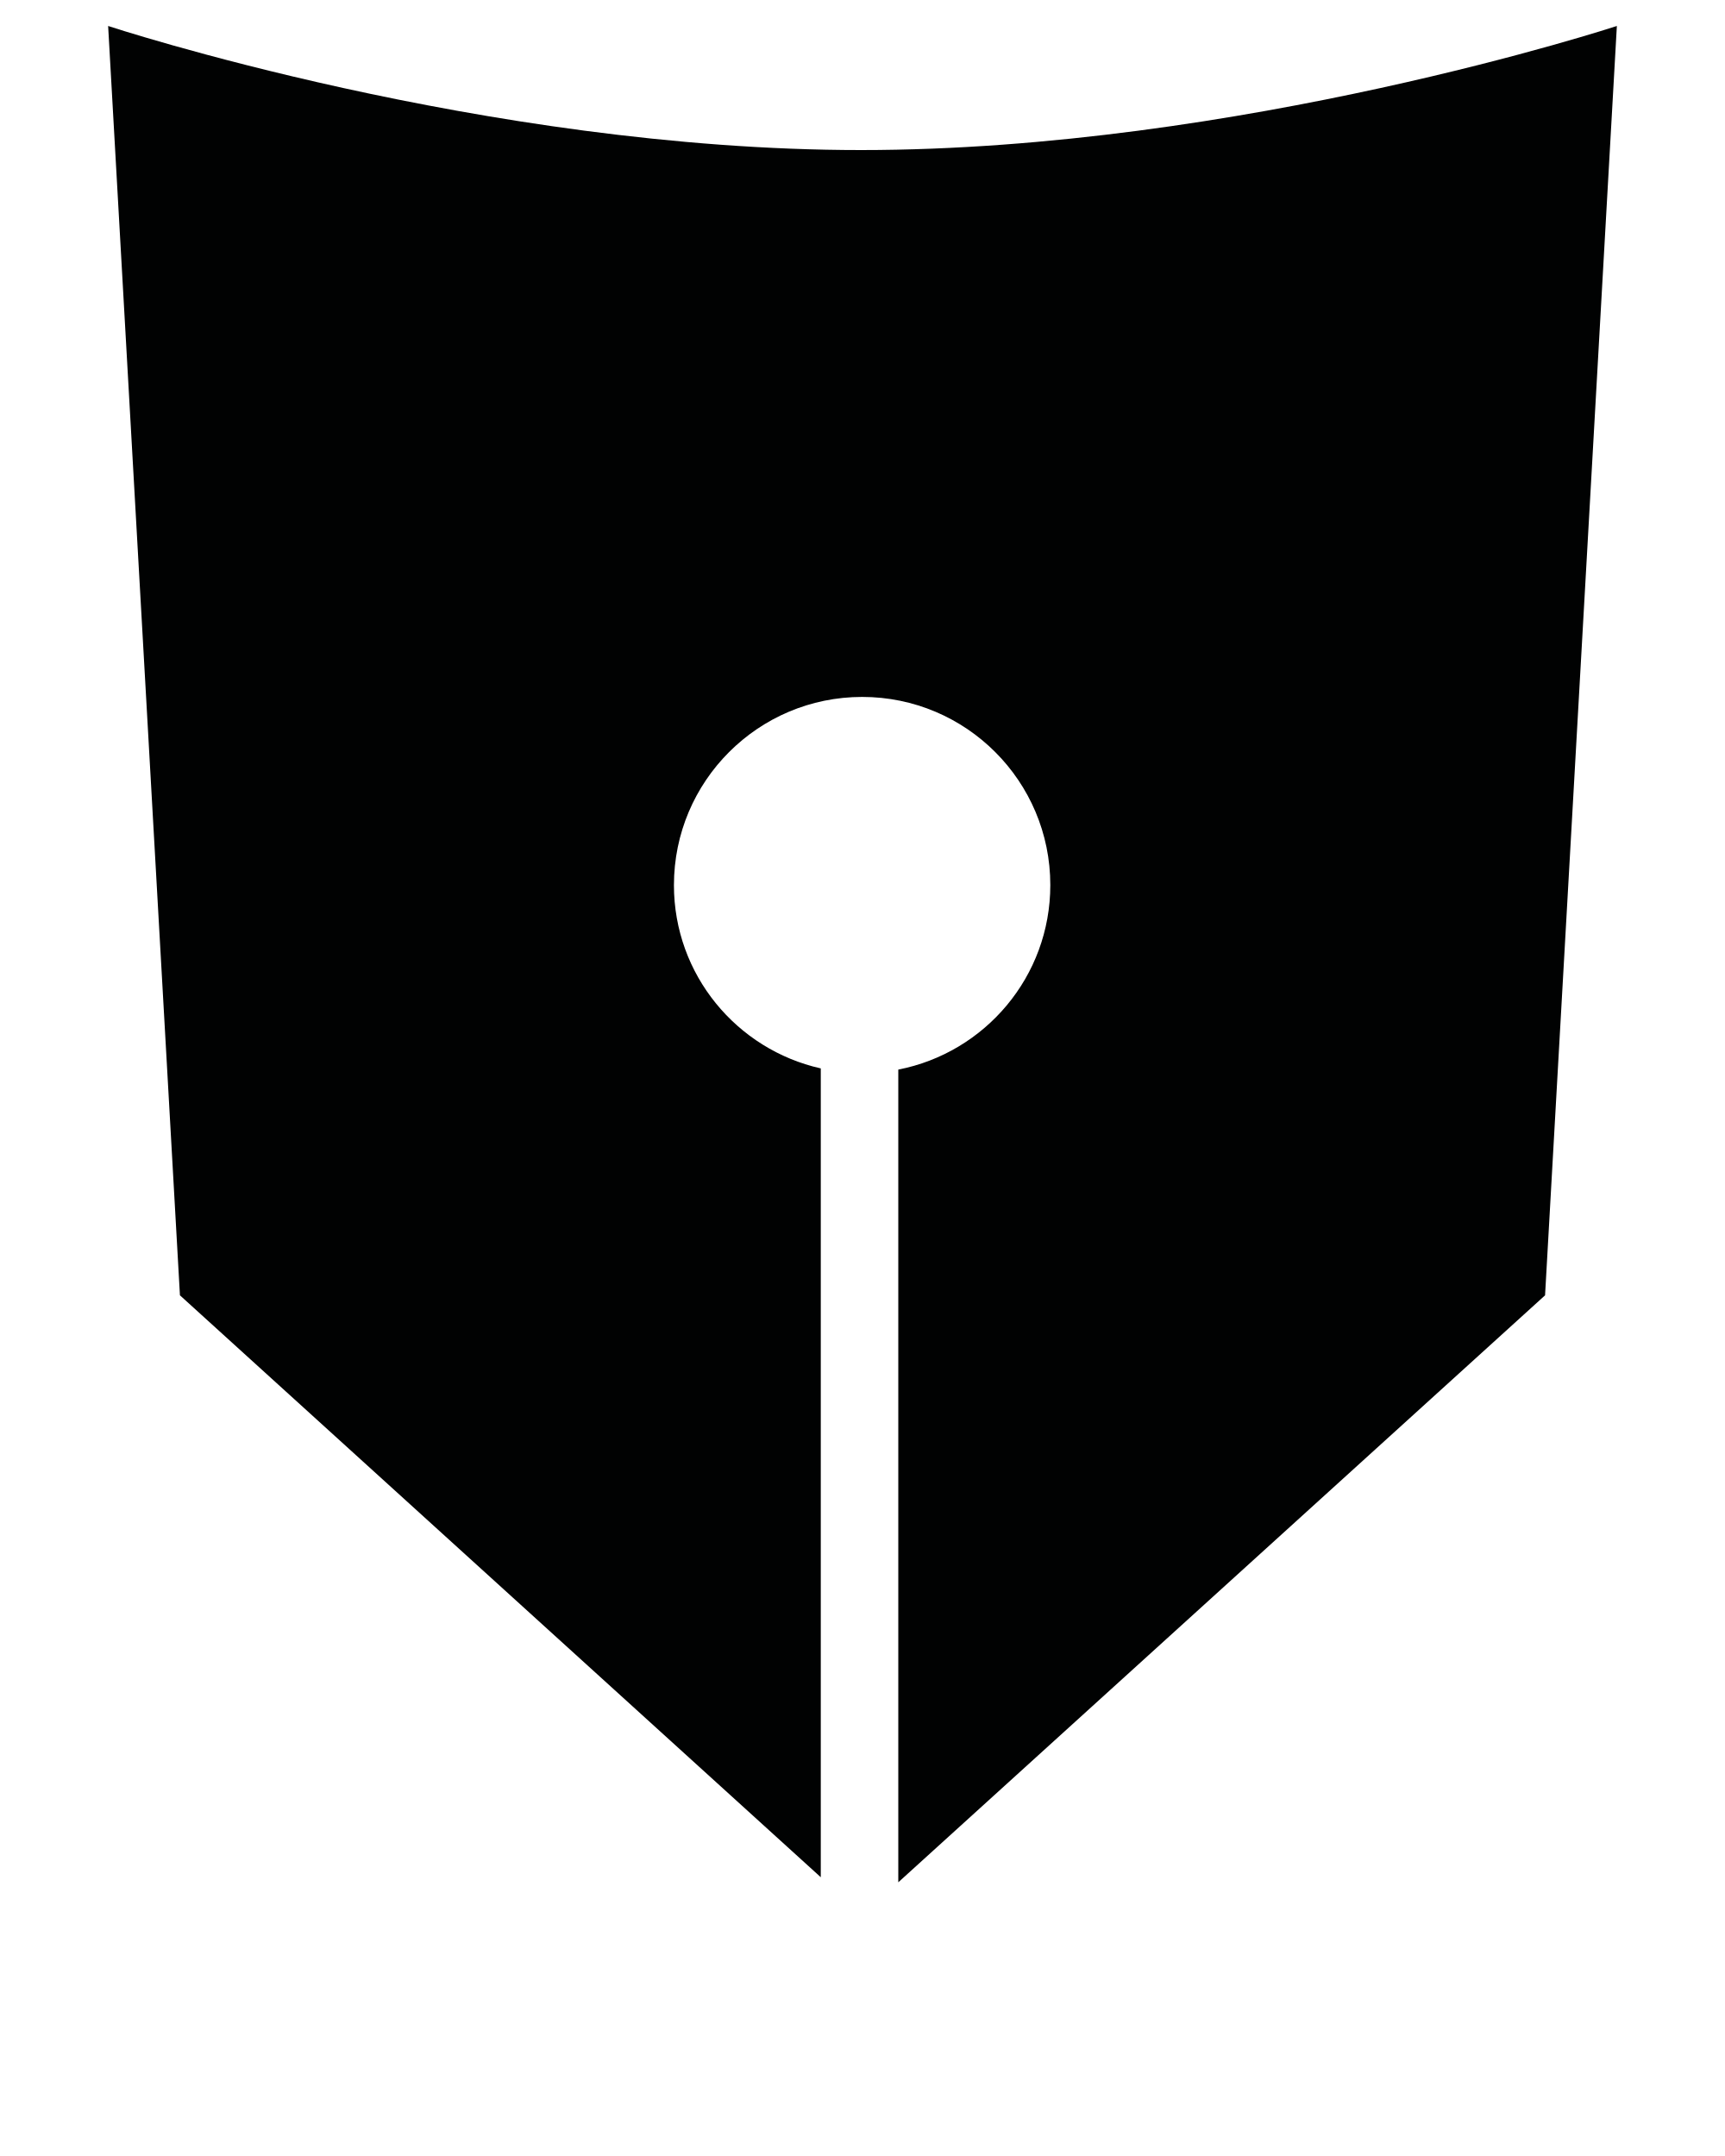
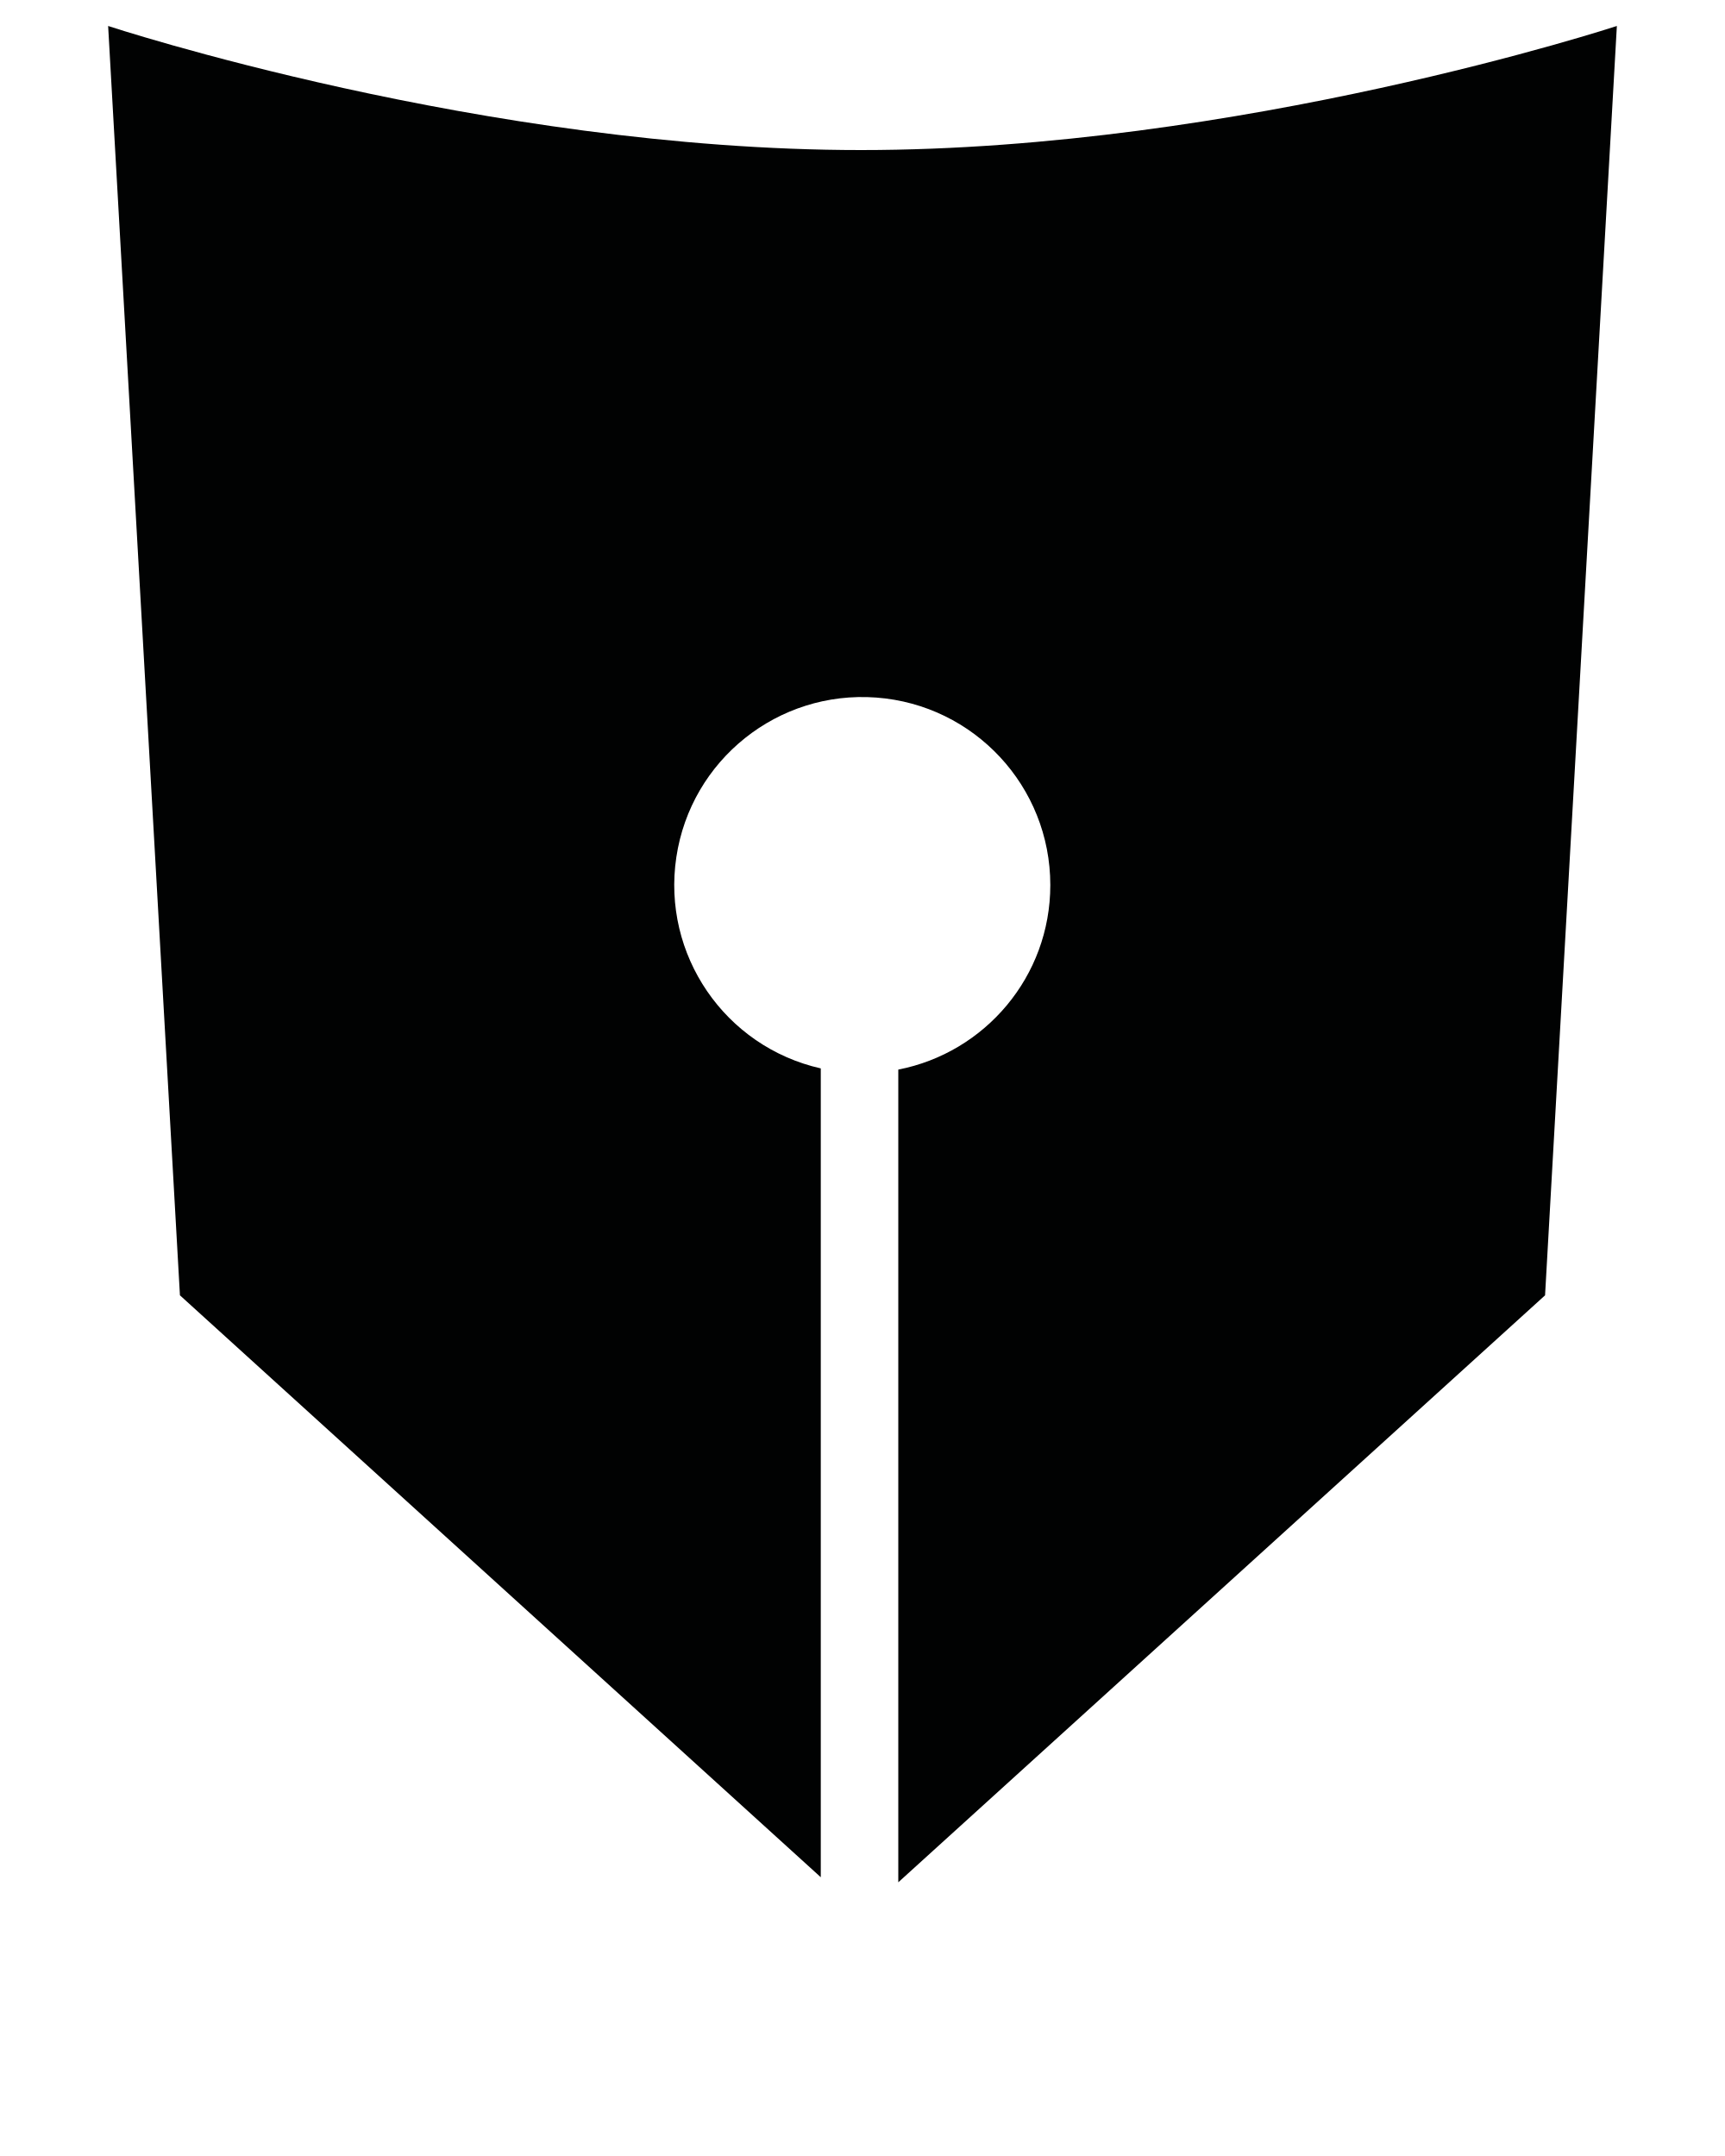
- <svg xmlns="http://www.w3.org/2000/svg" version="1.1" id="Слой_1" x="0px" y="0px" width="16px" height="20px" viewBox="0 0 16 20" enable-background="new 0 0 16 20" xml:space="preserve">
-   <g>
-     <g>
-       <path fill-rule="evenodd" clip-rule="evenodd" fill="#010202" d="M7.986,1.392c-3.494,0-6.983-1.151-6.983-1.151l0.666,11.775    l5.944,5.398V9.911c-0.779-0.175-1.362-0.869-1.362-1.7c0-0.964,0.782-1.746,1.746-1.746S9.742,7.247,9.742,8.21    c0,0.849-0.606,1.555-1.41,1.712v7.539l5.999-5.445l0.666-11.775C14.997,0.241,11.489,1.392,7.986,1.392z" />
-     </g>
-   </g>
+ <svg xmlns="http://www.w3.org/2000/svg" width="16" height="20" viewBox="0 0 16 20">
+   <path fill-rule="evenodd" clip-rule="evenodd" fill="#010202" d="M7.986 1.392C4.492 1.392 1.003.241 1.003.241l.666 11.775 5.944 5.398V9.911A1.744 1.744 0 1 1 9.742 8.21c0 .849-.606 1.555-1.41 1.712v7.539l5.999-5.445.666-11.775s-3.508 1.151-7.011 1.151z" />
</svg>
